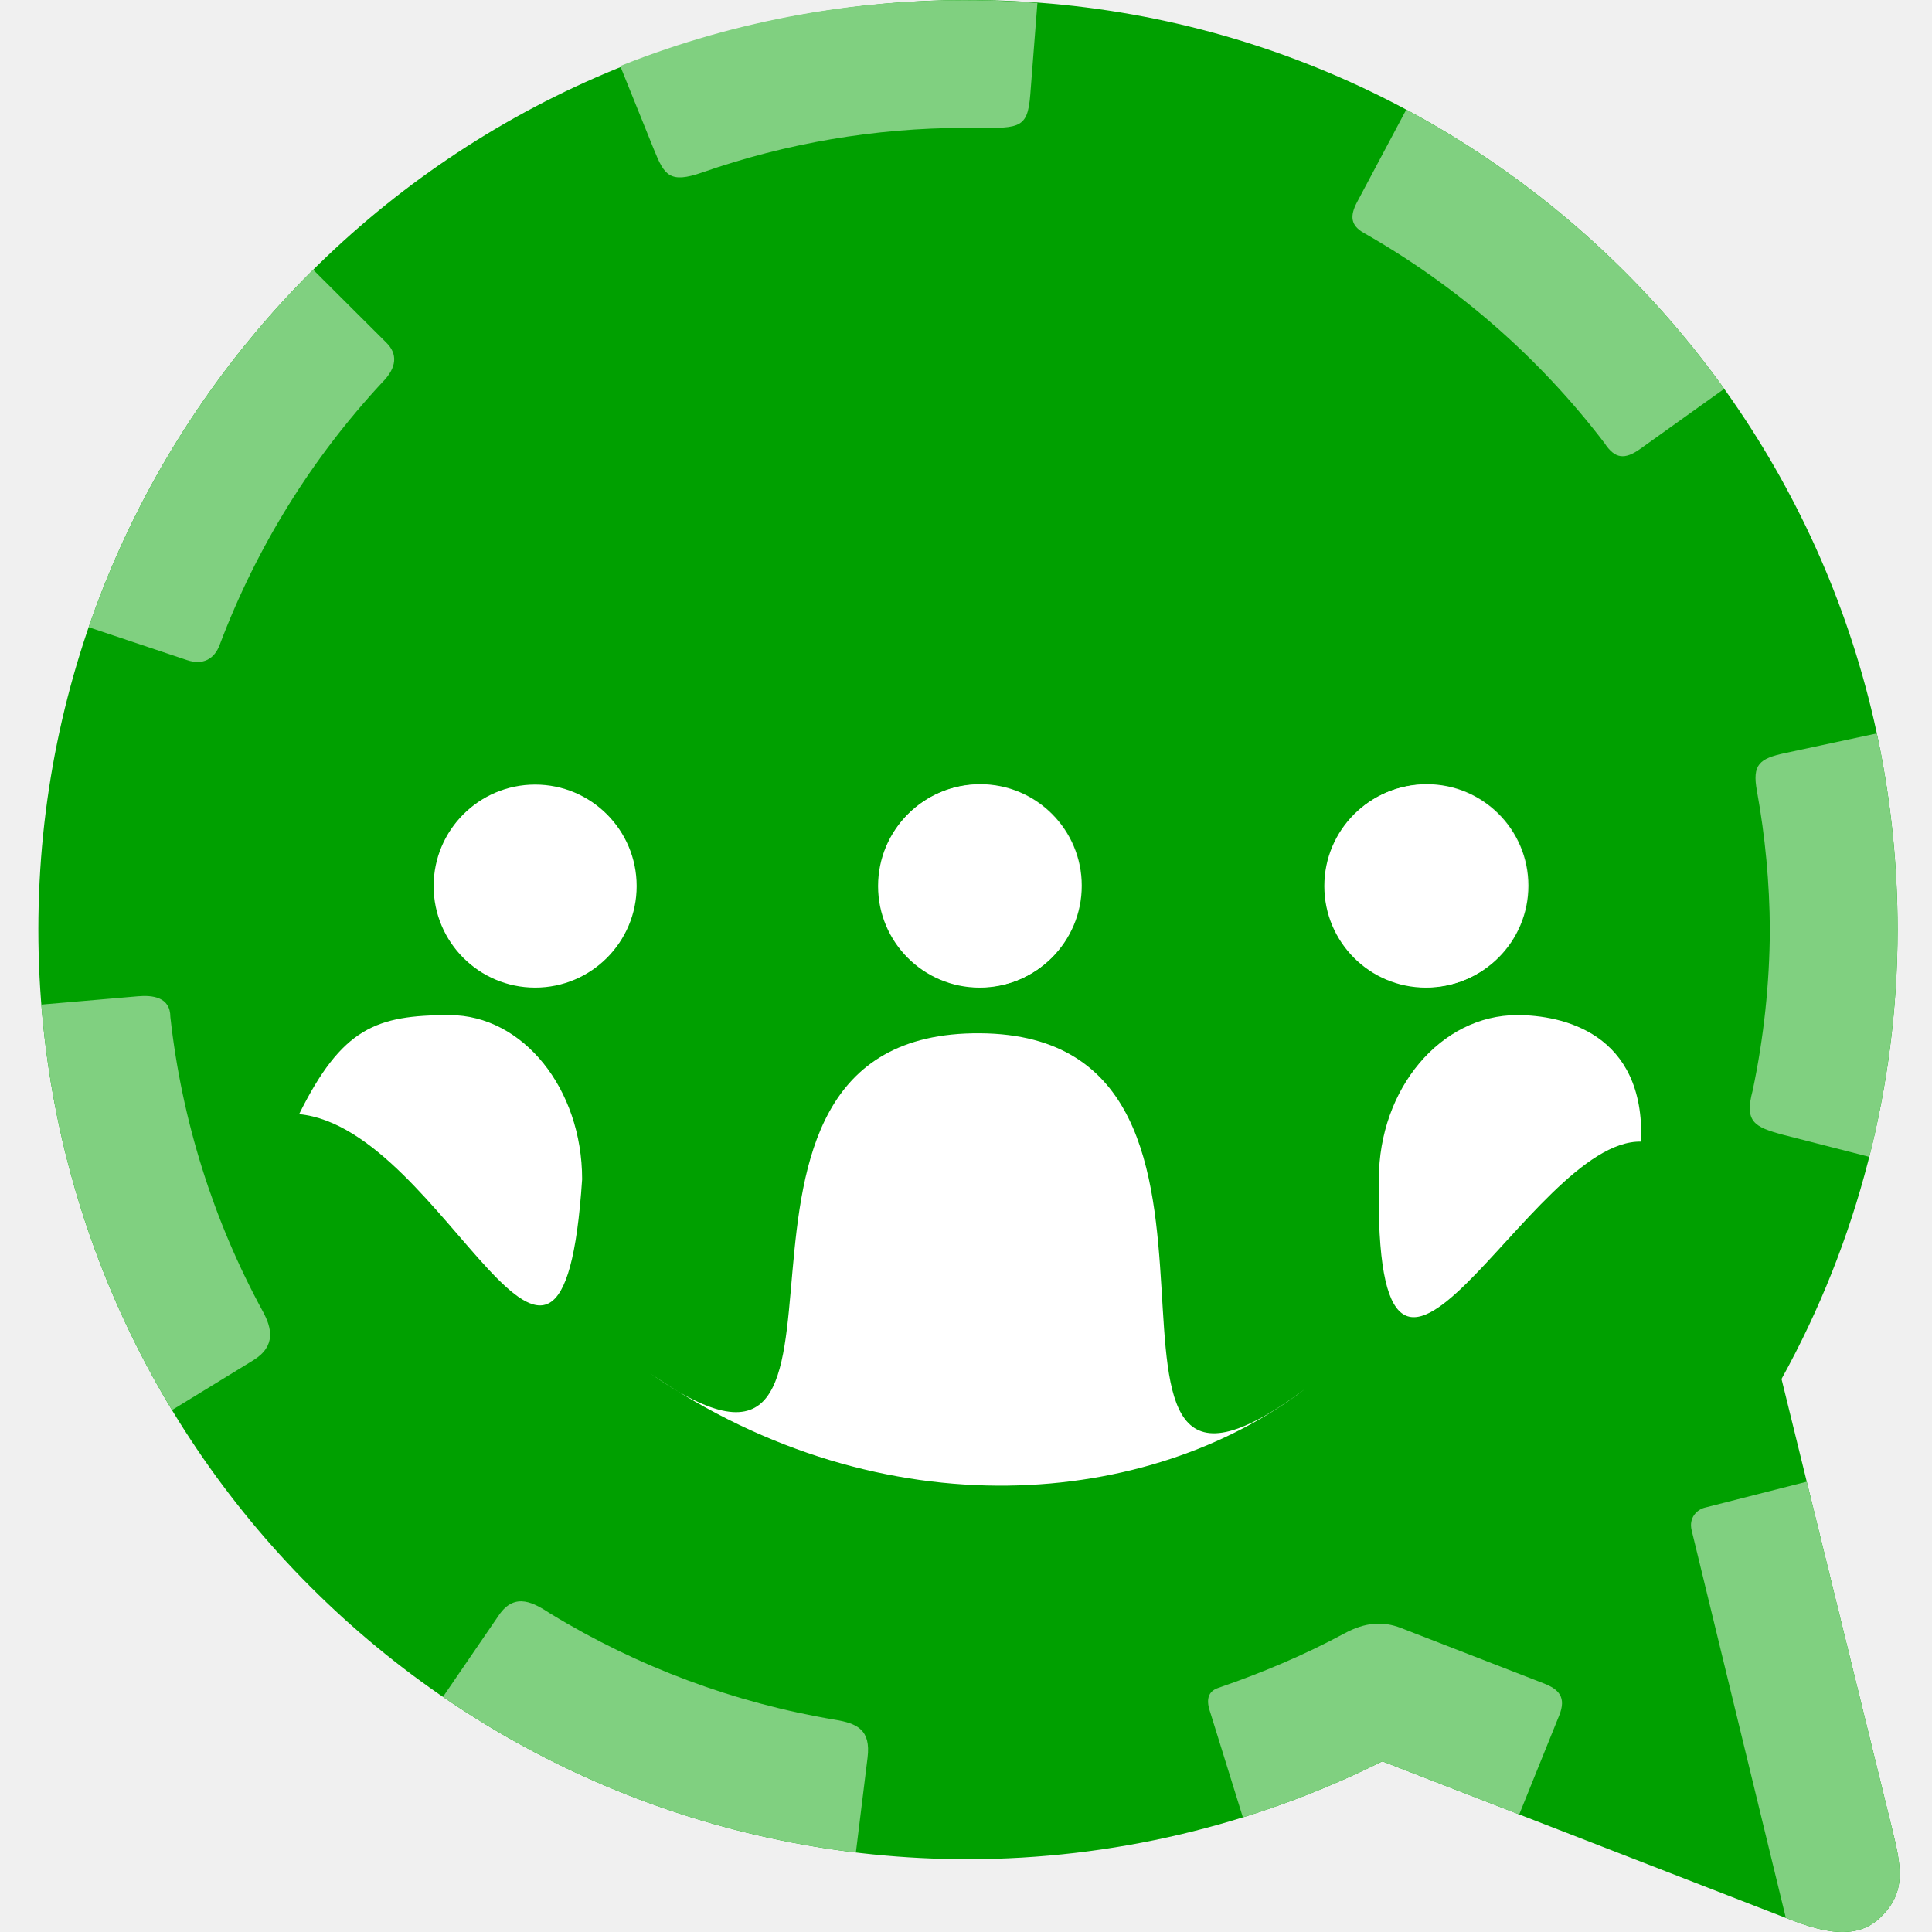
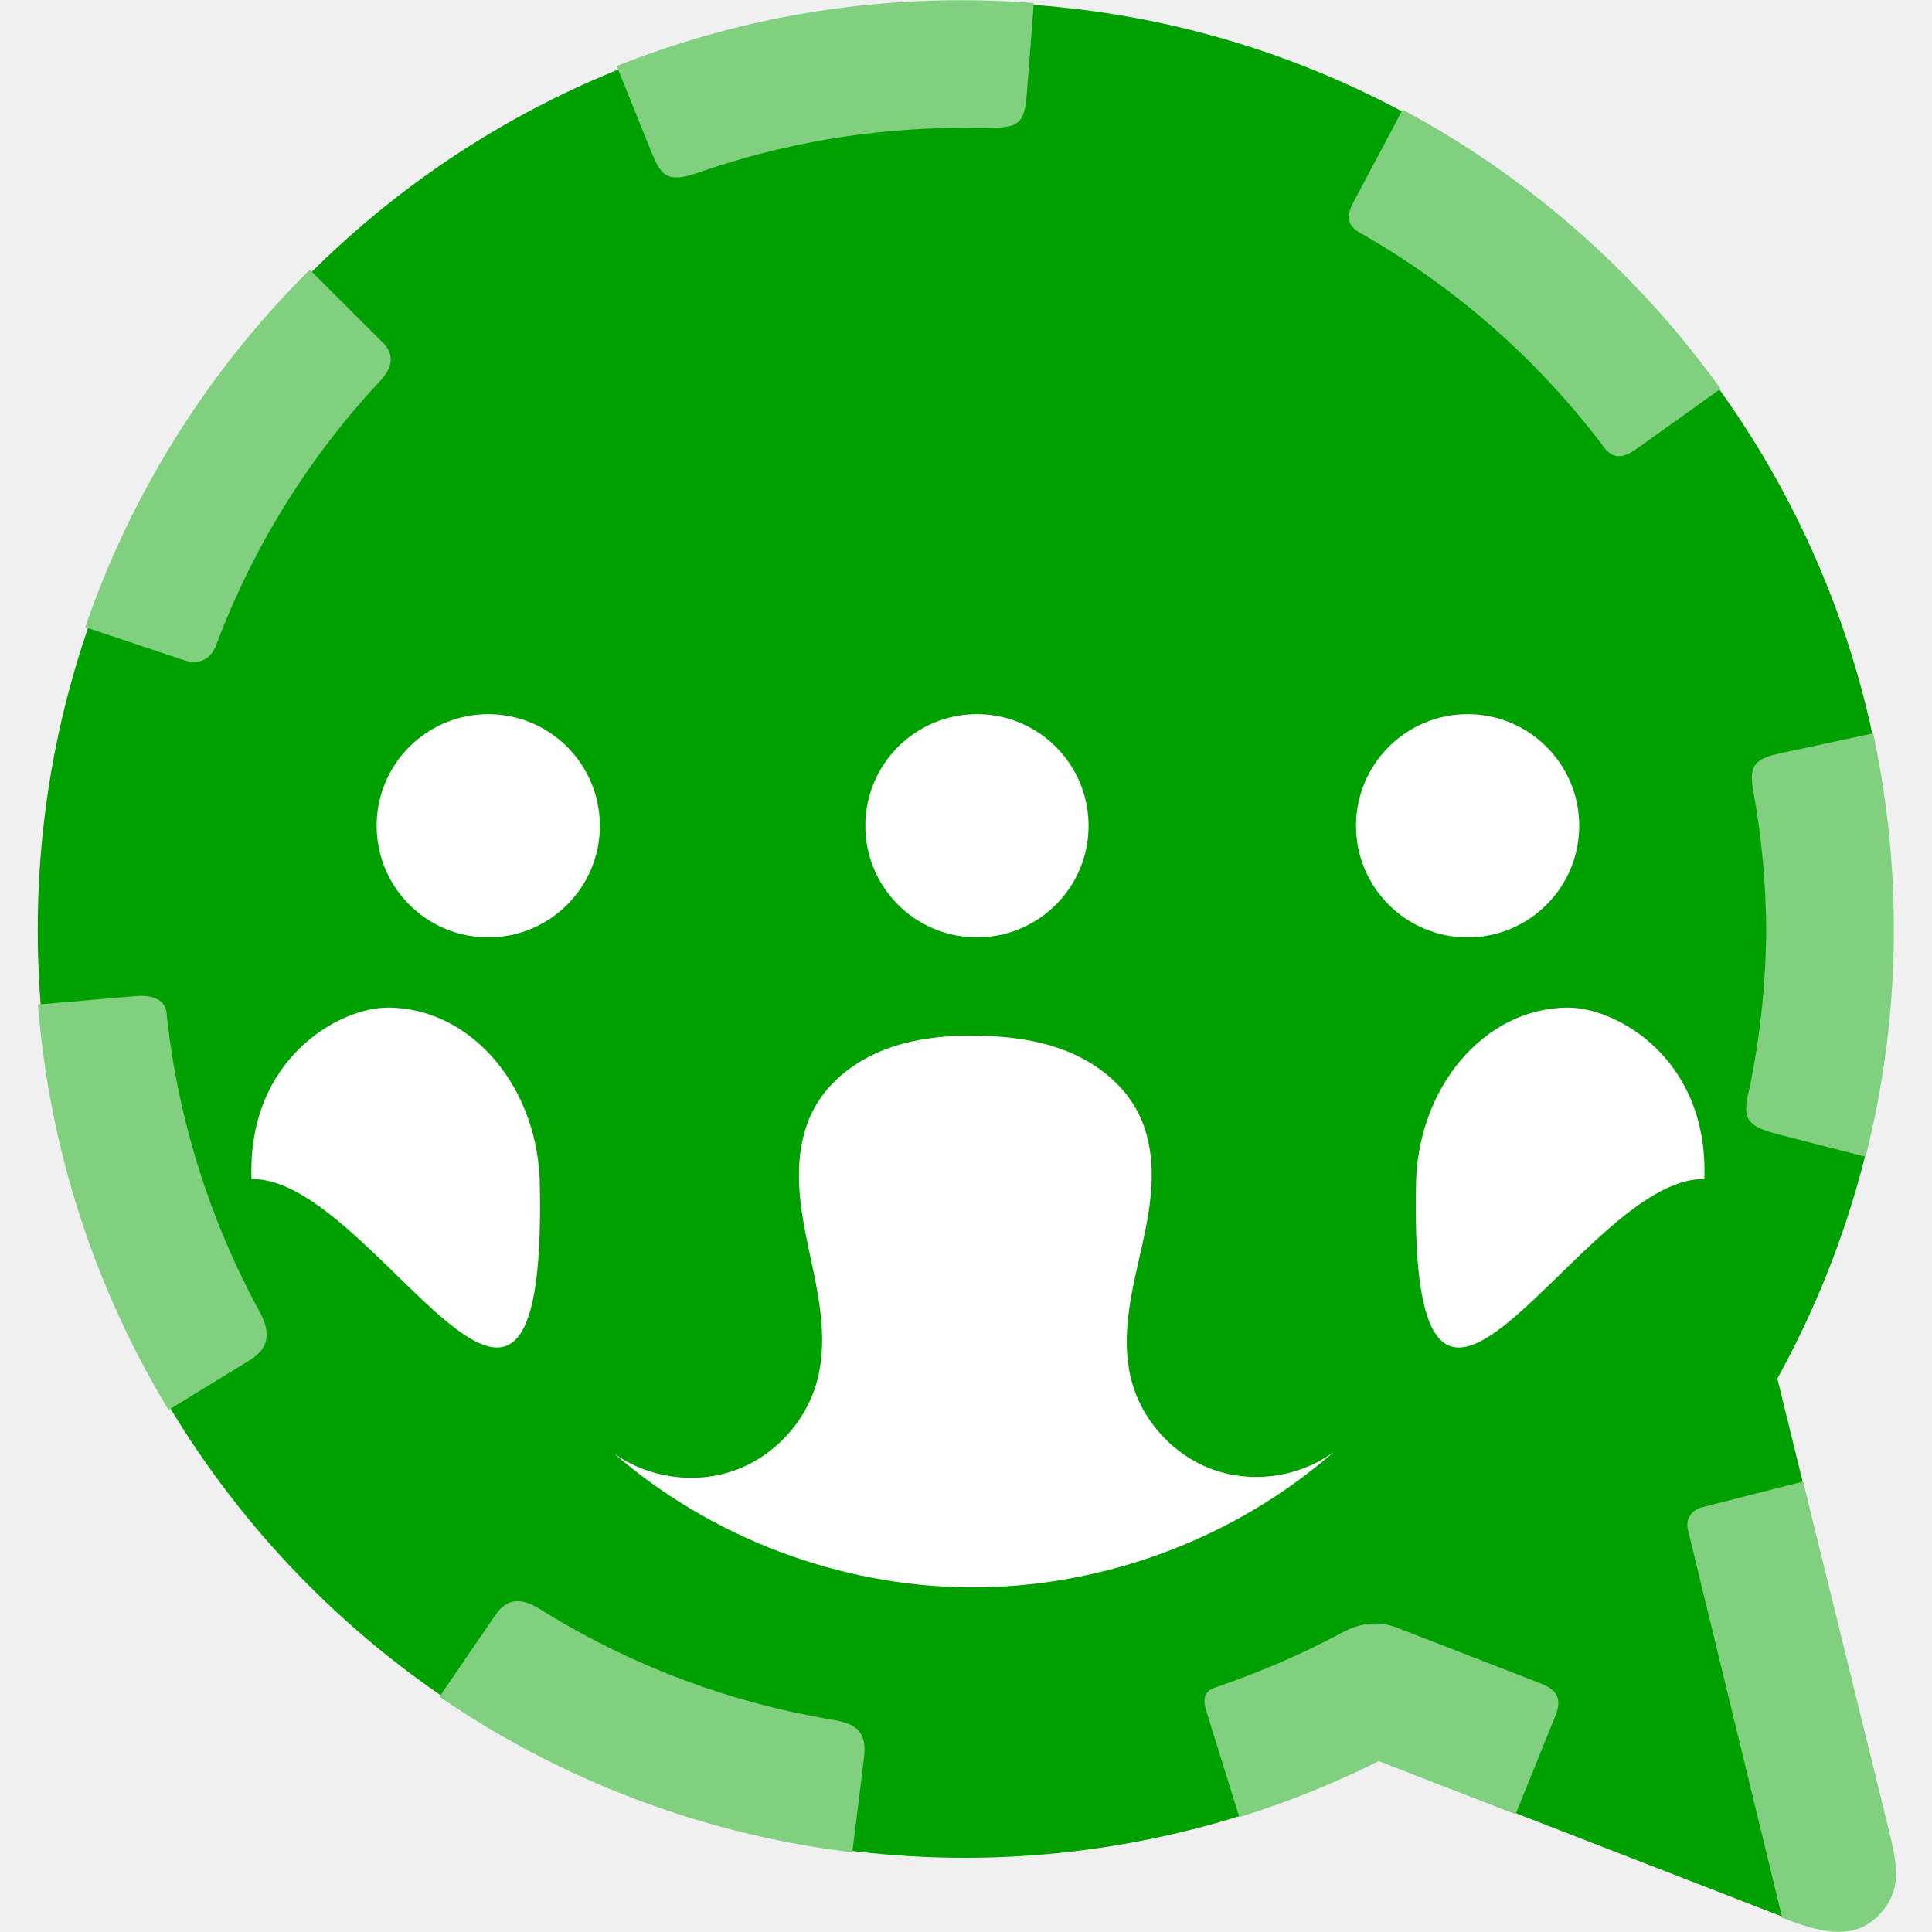
- <svg xmlns="http://www.w3.org/2000/svg" width="56.243mm" height="56.243mm" viewBox="0 0 56.243 56.243" version="1.1" id="svg14750">
+ <svg xmlns="http://www.w3.org/2000/svg" width="20.68mm" height="20.68mm" viewBox="0 0 20.68 20.68" version="1.1" id="svg14750">
  <defs id="defs14744">
    <clipPath clipPathUnits="userSpaceOnUse" id="clipPath6910-2">
      <path id="path6912-1" d="M 99.889,-2.3837657e-4 A 95.889,95.889 0 0 0 4,95.888 95.889,95.889 0 0 0 99.889,191.779 95.889,95.889 0 0 0 142.594,181.701 l 0.127,0.014 40.793,15.832 c 3.255,1.263 7.536,3.047 10.455,0.273 2.833,-2.692 2.168,-5.422 1.188,-9.412 l -11.348,-46.168 a 95.889,95.889 0 0 1 -0.002,0.002 v -0.008 l 0.002,0.006 A 95.889,95.889 0 0 0 195.779,95.888 95.889,95.889 0 0 0 99.889,-2.0837657e-4 Z" style="display:inline;opacity:1;fill:#00a000;fill-opacity:1;fill-rule:evenodd;stroke:none;stroke-width:4;stroke-linecap:round;stroke-linejoin:round;stroke-miterlimit:4;stroke-dasharray:none;stroke-dashoffset:0;stroke-opacity:1" />
    </clipPath>
    <clipPath clipPathUnits="userSpaceOnUse" id="clipPath6906-8">
      <path id="path6908-0" d="M 99.889,-2.3837657e-4 A 95.889,95.889 0 0 0 4,95.888 95.889,95.889 0 0 0 99.889,191.779 95.889,95.889 0 0 0 142.594,181.701 l 0.127,0.014 40.793,15.832 c 3.255,1.263 7.536,3.047 10.455,0.273 2.833,-2.692 2.168,-5.422 1.188,-9.412 l -11.348,-46.168 a 95.889,95.889 0 0 1 -0.002,0.002 v -0.008 l 0.002,0.006 A 95.889,95.889 0 0 0 195.779,95.888 95.889,95.889 0 0 0 99.889,-2.0837657e-4 Z" style="display:inline;opacity:1;fill:#00a000;fill-opacity:1;fill-rule:evenodd;stroke:none;stroke-width:4;stroke-linecap:round;stroke-linejoin:round;stroke-miterlimit:4;stroke-dasharray:none;stroke-dashoffset:0;stroke-opacity:1" />
    </clipPath>
    <clipPath clipPathUnits="userSpaceOnUse" id="clipPath6902-3">
      <path id="path6904-6" d="M 99.889,-2.3837657e-4 A 95.889,95.889 0 0 0 4,95.888 95.889,95.889 0 0 0 99.889,191.779 95.889,95.889 0 0 0 142.594,181.701 l 0.127,0.014 40.793,15.832 c 3.255,1.263 7.536,3.047 10.455,0.273 2.833,-2.692 2.168,-5.422 1.188,-9.412 l -11.348,-46.168 a 95.889,95.889 0 0 1 -0.002,0.002 v -0.008 l 0.002,0.006 A 95.889,95.889 0 0 0 195.779,95.888 95.889,95.889 0 0 0 99.889,-2.0837657e-4 Z" style="display:inline;opacity:1;fill:#00a000;fill-opacity:1;fill-rule:evenodd;stroke:none;stroke-width:4;stroke-linecap:round;stroke-linejoin:round;stroke-miterlimit:4;stroke-dasharray:none;stroke-dashoffset:0;stroke-opacity:1" />
    </clipPath>
    <clipPath clipPathUnits="userSpaceOnUse" id="clipPath6898-8">
      <path id="path6900-9" d="M 99.889,-2.3837657e-4 A 95.889,95.889 0 0 0 4,95.888 95.889,95.889 0 0 0 99.889,191.779 95.889,95.889 0 0 0 142.594,181.701 l 0.127,0.014 40.793,15.832 c 3.255,1.263 7.536,3.047 10.455,0.273 2.833,-2.692 2.168,-5.422 1.188,-9.412 l -11.348,-46.168 a 95.889,95.889 0 0 1 -0.002,0.002 v -0.008 l 0.002,0.006 A 95.889,95.889 0 0 0 195.779,95.888 95.889,95.889 0 0 0 99.889,-2.0837657e-4 Z" style="display:inline;opacity:1;fill:#00a000;fill-opacity:1;fill-rule:evenodd;stroke:none;stroke-width:4;stroke-linecap:round;stroke-linejoin:round;stroke-miterlimit:4;stroke-dasharray:none;stroke-dashoffset:0;stroke-opacity:1" />
    </clipPath>
    <clipPath clipPathUnits="userSpaceOnUse" id="clipPath6894-1">
      <path id="path6896-2" d="M 99.889,-2.3837657e-4 A 95.889,95.889 0 0 0 4,95.888 95.889,95.889 0 0 0 99.889,191.779 95.889,95.889 0 0 0 142.594,181.701 l 0.127,0.014 40.793,15.832 c 3.255,1.263 7.536,3.047 10.455,0.273 2.833,-2.692 2.168,-5.422 1.188,-9.412 l -11.348,-46.168 a 95.889,95.889 0 0 1 -0.002,0.002 v -0.008 l 0.002,0.006 A 95.889,95.889 0 0 0 195.779,95.888 95.889,95.889 0 0 0 99.889,-2.0837657e-4 Z" style="display:inline;opacity:1;fill:#00a000;fill-opacity:1;fill-rule:evenodd;stroke:none;stroke-width:4;stroke-linecap:round;stroke-linejoin:round;stroke-miterlimit:4;stroke-dasharray:none;stroke-dashoffset:0;stroke-opacity:1" />
    </clipPath>
    <clipPath clipPathUnits="userSpaceOnUse" id="clipPath6886-7">
      <path id="path6888-5" d="M 99.889,-2.3837657e-4 A 95.889,95.889 0 0 0 4,95.888 95.889,95.889 0 0 0 99.889,191.779 95.889,95.889 0 0 0 142.594,181.701 l 0.127,0.014 40.793,15.832 c 3.255,1.263 7.536,3.047 10.455,0.273 2.833,-2.692 2.168,-5.422 1.188,-9.412 l -11.348,-46.168 a 95.889,95.889 0 0 1 -0.002,0.002 v -0.008 l 0.002,0.006 A 95.889,95.889 0 0 0 195.779,95.888 95.889,95.889 0 0 0 99.889,-2.0837657e-4 Z" style="display:inline;opacity:1;fill:#00a000;fill-opacity:1;fill-rule:evenodd;stroke:none;stroke-width:4;stroke-linecap:round;stroke-linejoin:round;stroke-miterlimit:4;stroke-dasharray:none;stroke-dashoffset:0;stroke-opacity:1" />
    </clipPath>
    <clipPath clipPathUnits="userSpaceOnUse" id="clipPath6882-4">
      <path id="path6884-7" d="M 99.889,-2.3837657e-4 A 95.889,95.889 0 0 0 4,95.888 95.889,95.889 0 0 0 99.889,191.779 95.889,95.889 0 0 0 142.594,181.701 l 0.127,0.014 40.793,15.832 c 3.255,1.263 7.536,3.047 10.455,0.273 2.833,-2.692 2.168,-5.422 1.188,-9.412 l -11.348,-46.168 a 95.889,95.889 0 0 1 -0.002,0.002 v -0.008 l 0.002,0.006 A 95.889,95.889 0 0 0 195.779,95.888 95.889,95.889 0 0 0 99.889,-2.0837657e-4 Z" style="display:inline;opacity:1;fill:#00a000;fill-opacity:1;fill-rule:evenodd;stroke:none;stroke-width:4;stroke-linecap:round;stroke-linejoin:round;stroke-miterlimit:4;stroke-dasharray:none;stroke-dashoffset:0;stroke-opacity:1" />
    </clipPath>
    <clipPath clipPathUnits="userSpaceOnUse" id="clipPath6890-4">
      <path id="path6892-8" d="M 99.889,-2.3837657e-4 A 95.889,95.889 0 0 0 4,95.888 95.889,95.889 0 0 0 99.889,191.779 95.889,95.889 0 0 0 142.594,181.701 l 0.127,0.014 40.793,15.832 c 3.255,1.263 7.536,3.047 10.455,0.273 2.833,-2.692 2.168,-5.422 1.188,-9.412 l -11.348,-46.168 a 95.889,95.889 0 0 1 -0.002,0.002 v -0.008 l 0.002,0.006 A 95.889,95.889 0 0 0 195.779,95.888 95.889,95.889 0 0 0 99.889,-2.0837657e-4 Z" style="display:inline;opacity:1;fill:#00a000;fill-opacity:1;fill-rule:evenodd;stroke:none;stroke-width:4;stroke-linecap:round;stroke-linejoin:round;stroke-miterlimit:4;stroke-dasharray:none;stroke-dashoffset:0;stroke-opacity:1" />
    </clipPath>
+     <clipPath clipPathUnits="userSpaceOnUse" id="clipPath6898-8-8">
+       <path id="path6900-9-1" d="M 99.889,-2.3837657e-4 A 95.889,95.889 0 0 0 4,95.888 95.889,95.889 0 0 0 99.889,191.779 95.889,95.889 0 0 0 142.594,181.701 l 0.127,0.014 40.793,15.832 c 3.255,1.263 7.536,3.047 10.455,0.273 2.833,-2.692 2.168,-5.422 1.188,-9.412 l -11.348,-46.168 a 95.889,95.889 0 0 1 -0.002,0.002 v -0.008 l 0.002,0.006 A 95.889,95.889 0 0 0 195.779,95.888 95.889,95.889 0 0 0 99.889,-2.0837657e-4 Z" style="display:inline;opacity:1;fill:#00a000;fill-opacity:1;fill-rule:evenodd;stroke:none;stroke-width:4;stroke-linecap:round;stroke-linejoin:round;stroke-miterlimit:4;stroke-dasharray:none;stroke-dashoffset:0;stroke-opacity:1" />
+     </clipPath>
+     <clipPath clipPathUnits="userSpaceOnUse" id="clipPath6886-7-2">
+       <path id="path6888-5-8" d="M 99.889,-2.3837657e-4 A 95.889,95.889 0 0 0 4,95.888 95.889,95.889 0 0 0 99.889,191.779 95.889,95.889 0 0 0 142.594,181.701 l 0.127,0.014 40.793,15.832 c 3.255,1.263 7.536,3.047 10.455,0.273 2.833,-2.692 2.168,-5.422 1.188,-9.412 l -11.348,-46.168 a 95.889,95.889 0 0 1 -0.002,0.002 v -0.008 l 0.002,0.006 A 95.889,95.889 0 0 0 195.779,95.888 95.889,95.889 0 0 0 99.889,-2.0837657e-4 Z" style="display:inline;opacity:1;fill:#00a000;fill-opacity:1;fill-rule:evenodd;stroke:none;stroke-width:4;stroke-linecap:round;stroke-linejoin:round;stroke-miterlimit:4;stroke-dasharray:none;stroke-dashoffset:0;stroke-opacity:1" />
+     </clipPath>
+     <clipPath clipPathUnits="userSpaceOnUse" id="clipPath6882-4-9">
+       <path id="path6884-7-3" d="M 99.889,-2.3837657e-4 A 95.889,95.889 0 0 0 4,95.888 95.889,95.889 0 0 0 99.889,191.779 95.889,95.889 0 0 0 142.594,181.701 l 0.127,0.014 40.793,15.832 c 3.255,1.263 7.536,3.047 10.455,0.273 2.833,-2.692 2.168,-5.422 1.188,-9.412 l -11.348,-46.168 a 95.889,95.889 0 0 1 -0.002,0.002 v -0.008 l 0.002,0.006 A 95.889,95.889 0 0 0 195.779,95.888 95.889,95.889 0 0 0 99.889,-2.0837657e-4 Z" style="display:inline;opacity:1;fill:#00a000;fill-opacity:1;fill-rule:evenodd;stroke:none;stroke-width:4;stroke-linecap:round;stroke-linejoin:round;stroke-miterlimit:4;stroke-dasharray:none;stroke-dashoffset:0;stroke-opacity:1" />
+     </clipPath>
+     <clipPath clipPathUnits="userSpaceOnUse" id="clipPath6906-8-6">
+       <path id="path6908-0-8" d="M 99.889,-2.3837657e-4 A 95.889,95.889 0 0 0 4,95.888 95.889,95.889 0 0 0 99.889,191.779 95.889,95.889 0 0 0 142.594,181.701 l 0.127,0.014 40.793,15.832 c 3.255,1.263 7.536,3.047 10.455,0.273 2.833,-2.692 2.168,-5.422 1.188,-9.412 l -11.348,-46.168 a 95.889,95.889 0 0 1 -0.002,0.002 v -0.008 l 0.002,0.006 A 95.889,95.889 0 0 0 195.779,95.888 95.889,95.889 0 0 0 99.889,-2.0837657e-4 Z" style="display:inline;opacity:1;fill:#00a000;fill-opacity:1;fill-rule:evenodd;stroke:none;stroke-width:4;stroke-linecap:round;stroke-linejoin:round;stroke-miterlimit:4;stroke-dasharray:none;stroke-dashoffset:0;stroke-opacity:1" />
+     </clipPath>
+     <clipPath clipPathUnits="userSpaceOnUse" id="clipPath6910-2-0">
+       <path id="path6912-1-2" d="M 99.889,-2.3837657e-4 A 95.889,95.889 0 0 0 4,95.888 95.889,95.889 0 0 0 99.889,191.779 95.889,95.889 0 0 0 142.594,181.701 l 0.127,0.014 40.793,15.832 c 3.255,1.263 7.536,3.047 10.455,0.273 2.833,-2.692 2.168,-5.422 1.188,-9.412 l -11.348,-46.168 a 95.889,95.889 0 0 1 -0.002,0.002 v -0.008 l 0.002,0.006 A 95.889,95.889 0 0 0 195.779,95.888 95.889,95.889 0 0 0 99.889,-2.0837657e-4 Z" style="display:inline;opacity:1;fill:#00a000;fill-opacity:1;fill-rule:evenodd;stroke:none;stroke-width:4;stroke-linecap:round;stroke-linejoin:round;stroke-miterlimit:4;stroke-dasharray:none;stroke-dashoffset:0;stroke-opacity:1" />
+     </clipPath>
+     <clipPath clipPathUnits="userSpaceOnUse" id="clipPath6890-4-1">
+       <path id="path6892-8-0" d="M 99.889,-2.3837657e-4 A 95.889,95.889 0 0 0 4,95.888 95.889,95.889 0 0 0 99.889,191.779 95.889,95.889 0 0 0 142.594,181.701 l 0.127,0.014 40.793,15.832 c 3.255,1.263 7.536,3.047 10.455,0.273 2.833,-2.692 2.168,-5.422 1.188,-9.412 l -11.348,-46.168 a 95.889,95.889 0 0 1 -0.002,0.002 v -0.008 l 0.002,0.006 A 95.889,95.889 0 0 0 195.779,95.888 95.889,95.889 0 0 0 99.889,-2.0837657e-4 Z" style="display:inline;opacity:1;fill:#00a000;fill-opacity:1;fill-rule:evenodd;stroke:none;stroke-width:4;stroke-linecap:round;stroke-linejoin:round;stroke-miterlimit:4;stroke-dasharray:none;stroke-dashoffset:0;stroke-opacity:1" />
+     </clipPath>
+     <clipPath clipPathUnits="userSpaceOnUse" id="clipPath6894-1-5">
+       <path id="path6896-2-1" d="M 99.889,-2.3837657e-4 A 95.889,95.889 0 0 0 4,95.888 95.889,95.889 0 0 0 99.889,191.779 95.889,95.889 0 0 0 142.594,181.701 l 0.127,0.014 40.793,15.832 c 3.255,1.263 7.536,3.047 10.455,0.273 2.833,-2.692 2.168,-5.422 1.188,-9.412 l -11.348,-46.168 a 95.889,95.889 0 0 1 -0.002,0.002 v -0.008 l 0.002,0.006 A 95.889,95.889 0 0 0 195.779,95.888 95.889,95.889 0 0 0 99.889,-2.0837657e-4 Z" style="display:inline;opacity:1;fill:#00a000;fill-opacity:1;fill-rule:evenodd;stroke:none;stroke-width:4;stroke-linecap:round;stroke-linejoin:round;stroke-miterlimit:4;stroke-dasharray:none;stroke-dashoffset:0;stroke-opacity:1" />
+     </clipPath>
+     <clipPath clipPathUnits="userSpaceOnUse" id="clipPath6902-3-1">
+       <path id="path6904-6-0" d="M 99.889,-2.3837657e-4 A 95.889,95.889 0 0 0 4,95.888 95.889,95.889 0 0 0 99.889,191.779 95.889,95.889 0 0 0 142.594,181.701 l 0.127,0.014 40.793,15.832 c 3.255,1.263 7.536,3.047 10.455,0.273 2.833,-2.692 2.168,-5.422 1.188,-9.412 l -11.348,-46.168 a 95.889,95.889 0 0 1 -0.002,0.002 v -0.008 l 0.002,0.006 A 95.889,95.889 0 0 0 195.779,95.888 95.889,95.889 0 0 0 99.889,-2.0837657e-4 Z" style="display:inline;opacity:1;fill:#00a000;fill-opacity:1;fill-rule:evenodd;stroke:none;stroke-width:4;stroke-linecap:round;stroke-linejoin:round;stroke-miterlimit:4;stroke-dasharray:none;stroke-dashoffset:0;stroke-opacity:1" />
+     </clipPath>
  </defs>
-   <g id="layer1" transform="translate(-69.66863,-48.14024)">
-     <g style="display:inline" id="g14606" transform="matrix(0.2822222,0,0,0.2822222,-477.8845,-301.9376)">
-       <path id="path3415" d="m 2039.994,1240.433 a 95.889,95.889 0 0 0 -95.889,95.889 95.889,95.889 0 0 0 95.889,95.891 95.889,95.889 0 0 0 42.705,-10.078 l 0.127,0.014 40.793,15.832 c 3.255,1.263 7.536,3.047 10.455,0.274 2.833,-2.692 2.168,-5.422 1.188,-9.412 l -11.348,-46.168 v -0.01 0.01 a 95.889,95.889 0 0 0 11.971,-46.352 95.889,95.889 0 0 0 -95.891,-95.889 z" style="display:inline;opacity:1;fill:#00a000;fill-opacity:1;fill-rule:evenodd;stroke:none;stroke-width:4;stroke-linecap:round;stroke-linejoin:round;stroke-miterlimit:4;stroke-dasharray:none;stroke-dashoffset:0;stroke-opacity:1" />
-       <path transform="translate(1940.106,1240.434)" id="path3417" d="m 145.164,11.184 -5.132,9.649 c -0.779,1.465 -0.66,2.414 0.669,3.181 9.667,5.488 18.123,12.874 24.861,21.711 1.055,1.616 2.081,1.713 3.678,0.572 L 178.049,40 C 169.453,27.99 158.199,18.128 145.164,11.184 Z" clip-path="url(#clipPath6910-2)" style="display:inline;opacity:1;fill:#80d080;fill-opacity:1;fill-rule:evenodd;stroke:none;stroke-width:1px;stroke-linecap:butt;stroke-linejoin:miter;stroke-opacity:1" />
-       <path transform="translate(1940.106,1240.434)" id="path3419" d="m 193.805,75.615 -9.627,2.063 c -2.663,0.571 -3.408,1.173 -2.906,3.917 0.858,4.715 1.304,9.497 1.332,14.293 -0.028,5.579 -0.622,11.137 -1.771,16.59 -0.866,3.232 0.137,3.771 3.161,4.581 l 8.986,2.301 c 1.982,-7.668 3.006,-15.553 3.049,-23.473 -0.019,-6.818 -0.764,-13.614 -2.225,-20.273 z" clip-path="url(#clipPath6906-8)" style="display:inline;opacity:1;fill:#80d080;fill-opacity:1;fill-rule:evenodd;stroke:none;stroke-width:1px;stroke-linecap:butt;stroke-linejoin:miter;stroke-opacity:1" />
-       <path transform="translate(1940.106,1240.434)" id="path3421" d="m 14.264,102.765 -10.208,0.879 c 1.209,14.832 5.854,29.178 13.566,41.904 l 8.544,-5.232 c 2.395,-1.467 1.895,-3.378 0.986,-5.045 -5.118,-9.403 -8.359,-19.716 -9.536,-30.366 0,-2.094 -1.882,-2.267 -3.353,-2.141 z" clip-path="url(#clipPath6902-3)" style="display:inline;opacity:1;fill:#80d080;fill-opacity:1;fill-rule:evenodd;stroke:none;stroke-width:1px;stroke-linecap:butt;stroke-linejoin:miter;stroke-opacity:1" />
-       <path transform="translate(1940.106,1240.434)" id="path3423" d="m 51.504,166.602 -5.823,8.509 c 12.711,8.713 27.334,14.234 42.631,16.096 l 1.22,-9.908 c 0.355,-2.883 -1.086,-3.529 -3.332,-3.903 -10.402,-1.737 -20.374,-5.453 -29.374,-10.945 -1.648,-1.067 -3.64,-2.307 -5.322,0.151 z" clip-path="url(#clipPath6898-8)" style="display:inline;opacity:1;fill:#80d080;fill-opacity:1;fill-rule:evenodd;stroke:none;stroke-width:1px;stroke-linecap:butt;stroke-linejoin:miter;stroke-opacity:1" />
-       <path transform="translate(1940.106,1240.434)" id="path3425" d="M 32.209,27.684 C 21.779,38.079 13.884,50.737 9.135,64.676 L 19.336,68.09 c 1.658,0.555 2.833,-0.121 3.374,-1.592 3.778,-10.022 9.471,-19.21 16.759,-27.052 1.561,-1.561 1.567,-2.96 0.448,-4.077 z" clip-path="url(#clipPath6894-1)" style="display:inline;opacity:1;fill:#80d080;fill-opacity:1;fill-rule:evenodd;stroke:none;stroke-width:1px;stroke-linecap:butt;stroke-linejoin:miter;stroke-opacity:1" />
-       <path transform="translate(1940.106,1240.434)" id="path3427" d="m 138.724,168.484 c -4.176,2.255 -8.56,4.091 -13.05,5.634 -1.004,0.345 -1.207,1.182 -0.868,2.274 l 3.441,11.071 c 4.93,-1.531 9.728,-3.458 14.348,-5.762 l 0.127,0.014 14.029,5.445 4.122,-10.206 c 0.755,-1.869 -0.018,-2.702 -1.595,-3.313 l -14.721,-5.713 c -1.867,-0.724 -3.688,-0.601 -5.832,0.556 z" clip-path="url(#clipPath6886-7)" style="display:inline;fill:#80d080;fill-opacity:1;fill-rule:evenodd;stroke:none;stroke-width:1px;stroke-linecap:butt;stroke-linejoin:miter;stroke-opacity:1" />
-       <path transform="translate(1940.106,1240.434)" id="path3429" d="m 186.531,152.805 -10.639,2.709 c -0.789,0.201 -1.674,1.024 -1.355,2.338 l 9.759,40.154 c 8.567,5.975 15.304,3.067 11.016,-9.473 z" clip-path="url(#clipPath6882-4)" style="display:inline;fill:#80d080;fill-opacity:1;fill-rule:evenodd;stroke:none;stroke-width:1px;stroke-linecap:butt;stroke-linejoin:miter;stroke-opacity:1" />
-       <circle r="10.471" style="opacity:1;fill:#f5f5f5;fill-opacity:1;fill-rule:evenodd;stroke:none;stroke-width:0.384" id="circle3431" cx="2041.263" cy="1331.794" />
-       <circle r="10.471" style="opacity:1;fill:#f5f5f5;fill-opacity:1;fill-rule:evenodd;stroke:none;stroke-width:0.384" id="circle3433" cx="2087.334" cy="1331.794" />
-       <path id="path3435" d="m 2051.664,1331.834 a 10.471,10.471 0 0 1 -10.471,10.471 10.471,10.471 0 0 1 -10.471,-10.471 10.471,10.471 0 0 1 10.471,-10.471 10.471,10.471 0 0 1 10.471,10.471 z" style="opacity:1;fill:#ffffff;fill-opacity:1;fill-rule:evenodd;stroke:none;stroke-width:0.384" />
-       <path style="opacity:1;fill:#ffffff;fill-opacity:1;fill-rule:evenodd;stroke:none;stroke-width:0.384" d="m 2074.717,1383.746 c -15.88,12.091 -43.256,14.948 -67.566,-1.69 27.04,19.03 0.897,-35.289 34.1,-35.041 33.203,0.248 5.52,57.489 33.466,36.73 z" id="path3437" />
-       <path style="opacity:1;fill:#ffffff;fill-opacity:1;fill-rule:evenodd;stroke:none;stroke-width:0.384" d="m 2097.695,1331.834 a 10.471,10.471 0 0 1 -10.471,10.471 10.471,10.471 0 0 1 -10.471,-10.471 10.471,10.471 0 0 1 10.471,-10.471 10.471,10.471 0 0 1 10.471,10.471 z" id="path3439" />
-       <path id="path3441" d="m 2109.429,1358.194 c -11.538,-0.299 -27.64,38.153 -27.051,3.882 0,-9.354 6.39,-16.936 14.272,-16.936 4.597,0 13.201,1.799 12.779,13.053 z" style="opacity:1;fill:#ffffff;fill-opacity:1;fill-rule:evenodd;stroke:none;stroke-width:0.384" />
-       <path id="path3443" d="m 1984.878,1331.834 a 10.471,10.471 0 0 0 10.471,10.471 10.471,10.471 0 0 0 10.471,-10.471 10.471,10.471 0 0 0 -10.471,-10.471 10.471,10.471 0 0 0 -10.471,10.471 z" style="opacity:1;fill:#ffffff;fill-opacity:1;fill-rule:evenodd;stroke:none;stroke-width:0.384" />
-       <path style="opacity:1;fill:#ffffff;fill-opacity:1;fill-rule:evenodd;stroke:none;stroke-width:0.384" d="m 1971.002,1355.357 c 15.203,1.478 27.056,38.879 29.193,6.72 0,-9.354 -6.119,-16.936 -13.667,-16.936 -7.548,0 -11.091,1.285 -15.525,10.216 z" id="path3445" />
-       <path transform="translate(1939.755,1240.45)" id="path3447" d="M 99.889,-0.25 C 87.701,-0.224 75.63,2.125 64.322,6.672 l 3.53,8.749 c 1.063,2.635 1.617,3.526 4.974,2.352 8.692,-3.031 17.839,-4.589 27.062,-4.599 5.556,0 6.486,0.35 6.781,-3.446 l 0.749,-9.648 C 104.913,-0.129 102.402,-0.239 99.889,-0.25 Z" clip-path="url(#clipPath6890-4)" style="display:inline;opacity:1;fill:#80d080;fill-opacity:1;fill-rule:evenodd;stroke:none;stroke-width:1px;stroke-linecap:butt;stroke-linejoin:miter;stroke-opacity:1" />
+   <g id="layer1" transform="translate(-94.2102,-206.6141)">
+     <g style="display:inline" id="g14606" transform="matrix(0.2822222,0,0,0.2822222,-479.0012,-301.9376)">
+       <g id="g925" transform="translate(1.264633,0.03223108)">
+         <g style="stroke-width:2.725" transform="matrix(0.3669323,0,0,0.3669323,1317.876,1202.38)" id="g980">
+           <path style="display:inline;opacity:1;fill:#00a000;fill-opacity:1;fill-rule:evenodd;stroke:none;stroke-width:10.901;stroke-linecap:round;stroke-linejoin:round;stroke-miterlimit:4;stroke-dasharray:none;stroke-dashoffset:0;stroke-opacity:1" d="m 2039.994,1634.183 a 95.889,95.889 0 0 0 -95.889,95.889 95.889,95.889 0 0 0 95.889,95.891 95.889,95.889 0 0 0 42.705,-10.078 l 0.127,0.014 40.793,15.832 c 3.255,1.263 7.536,3.047 10.455,0.274 2.833,-2.692 2.168,-5.422 1.188,-9.412 l -11.348,-46.168 v -0.01 0.01 a 95.889,95.889 0 0 0 11.971,-46.352 95.889,95.889 0 0 0 -95.891,-95.889 z" id="path964" />
+           <path style="opacity:1;fill:#ffffff;fill-opacity:1;fill-rule:evenodd;stroke:none;stroke-width:1.045" d="m 2052.721,1719.288 a 11.537,11.537 0 0 1 -11.537,11.537 11.537,11.537 0 0 1 -11.537,-11.537 11.537,11.537 0 0 1 11.537,-11.537 11.537,11.537 0 0 1 11.537,11.537 z" id="path984" />
+           <path id="path986" d="m 2103.439,1719.289 a 11.537,11.537 0 0 1 -11.537,11.537 11.537,11.537 0 0 1 -11.537,-11.537 11.537,11.537 0 0 1 11.537,-11.537 11.537,11.537 0 0 1 11.537,11.537 z" style="opacity:1;fill:#ffffff;fill-opacity:1;fill-rule:evenodd;stroke:none;stroke-width:1.045" />
+           <path style="opacity:1;fill:#ffffff;fill-opacity:1;fill-rule:evenodd;stroke:none;stroke-width:1.045" d="m 2116.368,1755.813 c -12.713,-0.329 -30.454,38.69 -29.805,0.93 0,-10.306 7.041,-18.661 15.725,-18.661 5.065,0 14.545,5.331 14.08,17.731 z" id="path988" />
+           <path style="opacity:1;fill:#ffffff;fill-opacity:1;fill-rule:evenodd;stroke:none;stroke-width:1.045" d="m 1979.134,1719.289 a 11.537,11.537 0 0 0 11.537,11.537 11.537,11.537 0 0 0 11.537,-11.537 11.537,11.537 0 0 0 -11.537,-11.537 11.537,11.537 0 0 0 -11.537,11.537 z" id="path990" />
+           <path style="opacity:1;fill:#ffffff;fill-opacity:1;fill-rule:evenodd;stroke:none;stroke-width:1.045" d="m 2078.122,1783.966 c -10.355,9.07 -24.106,14.168 -37.871,14.039 -13.307,-0.125 -26.516,-5.121 -36.575,-13.834 3.531,2.533 8.318,3.212 12.415,1.764 4.097,-1.449 7.392,-4.987 8.547,-9.176 0.637,-2.311 0.65,-4.755 0.375,-7.136 -0.275,-2.381 -0.83,-4.719 -1.317,-7.065 -0.488,-2.346 -0.91,-4.722 -0.913,-7.119 -0,-2.397 0.432,-4.832 1.573,-6.94 1.544,-2.852 4.301,-4.925 7.329,-6.087 3.028,-1.162 6.322,-1.478 9.564,-1.427 3.243,0.05 6.525,0.468 9.515,1.725 2.99,1.257 5.68,3.418 7.128,6.32 1.041,2.087 1.404,4.462 1.353,6.794 -0.05,2.331 -0.497,4.635 -1.002,6.912 -0.505,2.277 -1.072,4.545 -1.369,6.858 -0.297,2.313 -0.318,4.69 0.26,6.949 1.086,4.242 4.385,7.85 8.513,9.31 4.128,1.46 8.963,0.729 12.474,-1.887 z" id="path996" />
+           <path id="path1002" d="m 1966.202,1755.813 c 12.713,-0.329 30.454,38.69 29.805,0.93 0,-10.306 -7.04,-18.661 -15.725,-18.661 -5.065,0 -14.545,5.331 -14.08,17.731 z" style="opacity:1;fill:#ffffff;fill-opacity:1;fill-rule:evenodd;stroke:none;stroke-width:1.045" />
+         </g>
+         <g style="stroke-width:0.846" transform="matrix(1.182501,0,0,1.182501,-382.8642,-389.9917)" id="g904">
+           <path style="display:inline;opacity:1;fill:#80d080;fill-opacity:1;fill-rule:evenodd;stroke:none;stroke-width:2.72px;stroke-linecap:butt;stroke-linejoin:miter;stroke-opacity:1" clip-path="url(#clipPath6910-2-0)" d="m 145.164,11.184 -5.132,9.649 c -0.779,1.465 -0.66,2.414 0.669,3.181 9.667,5.488 18.123,12.874 24.861,21.711 1.055,1.616 2.081,1.713 3.678,0.572 L 178.049,40 C 169.453,27.99 158.199,18.128 145.164,11.184 Z" id="path966" transform="matrix(0.3108988,0,0,0.3108988,2040.183,1853.628)" />
+           <path style="display:inline;opacity:1;fill:#80d080;fill-opacity:1;fill-rule:evenodd;stroke:none;stroke-width:2.72px;stroke-linecap:butt;stroke-linejoin:miter;stroke-opacity:1" clip-path="url(#clipPath6906-8-6)" d="m 193.805,75.615 -9.627,2.063 c -2.663,0.571 -3.408,1.173 -2.906,3.917 0.858,4.715 1.304,9.497 1.332,14.293 -0.028,5.579 -0.622,11.137 -1.771,16.59 -0.866,3.232 0.137,3.771 3.161,4.581 l 8.986,2.301 c 1.982,-7.668 3.006,-15.553 3.049,-23.473 -0.019,-6.818 -0.764,-13.614 -2.225,-20.273 z" id="path968" transform="matrix(0.3108988,0,0,0.3108988,2040.183,1853.628)" />
+           <path style="display:inline;opacity:1;fill:#80d080;fill-opacity:1;fill-rule:evenodd;stroke:none;stroke-width:2.72px;stroke-linecap:butt;stroke-linejoin:miter;stroke-opacity:1" clip-path="url(#clipPath6902-3-1)" d="m 14.264,102.765 -10.208,0.879 c 1.209,14.832 5.854,29.178 13.566,41.904 l 8.544,-5.232 c 2.395,-1.467 1.895,-3.378 0.986,-5.045 -5.118,-9.403 -8.359,-19.716 -9.536,-30.366 0,-2.094 -1.882,-2.267 -3.353,-2.141 z" id="path970" transform="matrix(0.3108988,0,0,0.3108988,2040.183,1853.628)" />
+           <path style="display:inline;opacity:1;fill:#80d080;fill-opacity:1;fill-rule:evenodd;stroke:none;stroke-width:2.72px;stroke-linecap:butt;stroke-linejoin:miter;stroke-opacity:1" clip-path="url(#clipPath6898-8-8)" d="m 51.504,166.602 -5.823,8.509 c 12.711,8.713 27.334,14.234 42.631,16.096 l 1.22,-9.908 c 0.355,-2.883 -1.086,-3.529 -3.332,-3.903 -10.402,-1.737 -20.374,-5.453 -29.374,-10.945 -1.648,-1.067 -3.64,-2.307 -5.322,0.151 z" id="path972" transform="matrix(0.3108988,0,0,0.3108988,2040.183,1853.628)" />
+           <path style="display:inline;opacity:1;fill:#80d080;fill-opacity:1;fill-rule:evenodd;stroke:none;stroke-width:2.72px;stroke-linecap:butt;stroke-linejoin:miter;stroke-opacity:1" clip-path="url(#clipPath6894-1-5)" d="M 32.209,27.684 C 21.779,38.079 13.884,50.737 9.135,64.676 L 19.336,68.09 c 1.658,0.555 2.833,-0.121 3.374,-1.592 3.778,-10.022 9.471,-19.21 16.759,-27.052 1.561,-1.561 1.567,-2.96 0.448,-4.077 z" id="path974" transform="matrix(0.3108988,0,0,0.3108988,2040.183,1853.628)" />
+           <path style="display:inline;fill:#80d080;fill-opacity:1;fill-rule:evenodd;stroke:none;stroke-width:2.72px;stroke-linecap:butt;stroke-linejoin:miter;stroke-opacity:1" clip-path="url(#clipPath6886-7-2)" d="m 138.724,168.484 c -4.176,2.255 -8.56,4.091 -13.05,5.634 -1.004,0.345 -1.207,1.182 -0.868,2.274 l 3.441,11.071 c 4.93,-1.531 9.728,-3.458 14.348,-5.762 l 0.127,0.014 14.029,5.445 4.122,-10.206 c 0.755,-1.869 -0.018,-2.702 -1.595,-3.313 l -14.721,-5.713 c -1.867,-0.724 -3.688,-0.601 -5.832,0.556 z" id="path976" transform="matrix(0.3108988,0,0,0.3108988,2040.183,1853.628)" />
+           <path style="display:inline;fill:#80d080;fill-opacity:1;fill-rule:evenodd;stroke:none;stroke-width:2.72px;stroke-linecap:butt;stroke-linejoin:miter;stroke-opacity:1" clip-path="url(#clipPath6882-4-9)" d="m 186.531,152.805 -10.639,2.709 c -0.789,0.201 -1.674,1.024 -1.355,2.338 l 9.759,40.154 c 8.567,5.975 15.304,3.067 11.016,-9.473 z" id="path978" transform="matrix(0.3108988,0,0,0.3108988,2040.183,1853.628)" />
+           <path style="display:inline;opacity:1;fill:#80d080;fill-opacity:1;fill-rule:evenodd;stroke:none;stroke-width:2.72px;stroke-linecap:butt;stroke-linejoin:miter;stroke-opacity:1" clip-path="url(#clipPath6890-4-1)" d="M 99.889,-0.25 C 87.701,-0.224 75.63,2.125 64.322,6.672 l 3.53,8.749 c 1.063,2.635 1.617,3.526 4.974,2.352 8.692,-3.031 17.839,-4.589 27.062,-4.599 5.556,0 6.486,0.35 6.781,-3.446 l 0.749,-9.648 C 104.913,-0.129 102.402,-0.239 99.889,-0.25 Z" id="path994" transform="matrix(0.3108988,0,0,0.3108988,2040.074,1853.633)" />
+         </g>
+       </g>
    </g>
  </g>
</svg>
